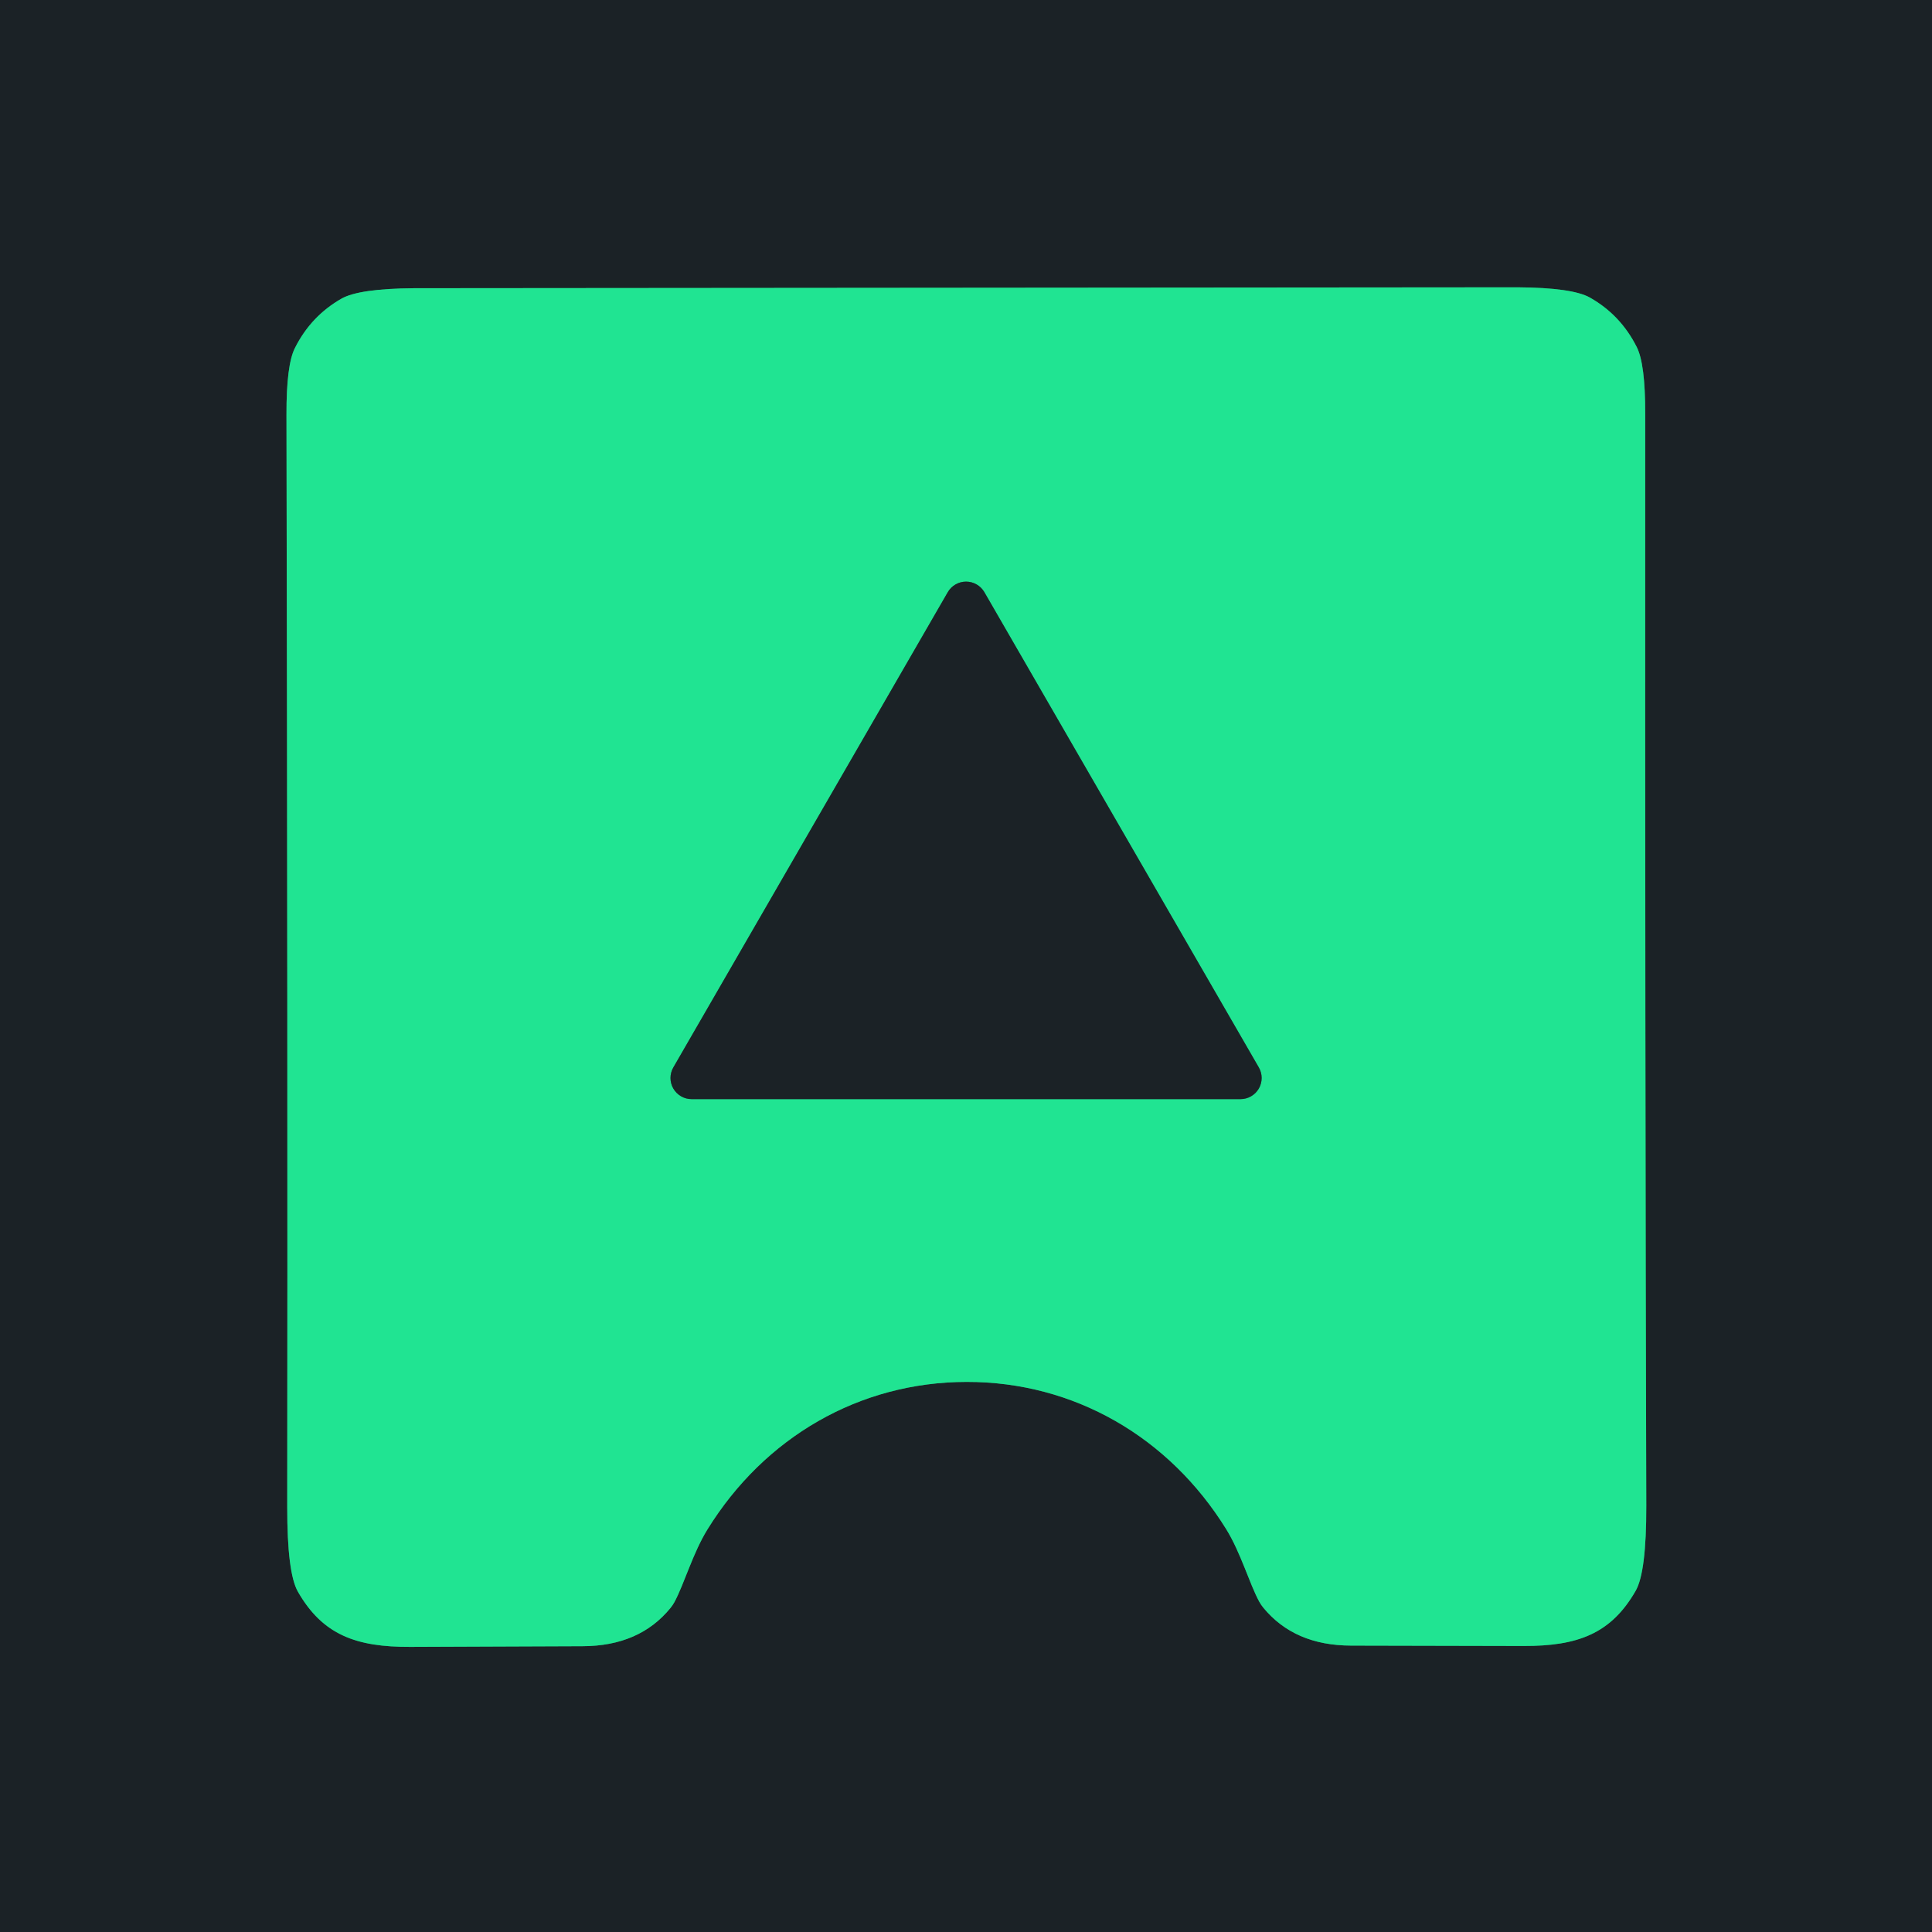
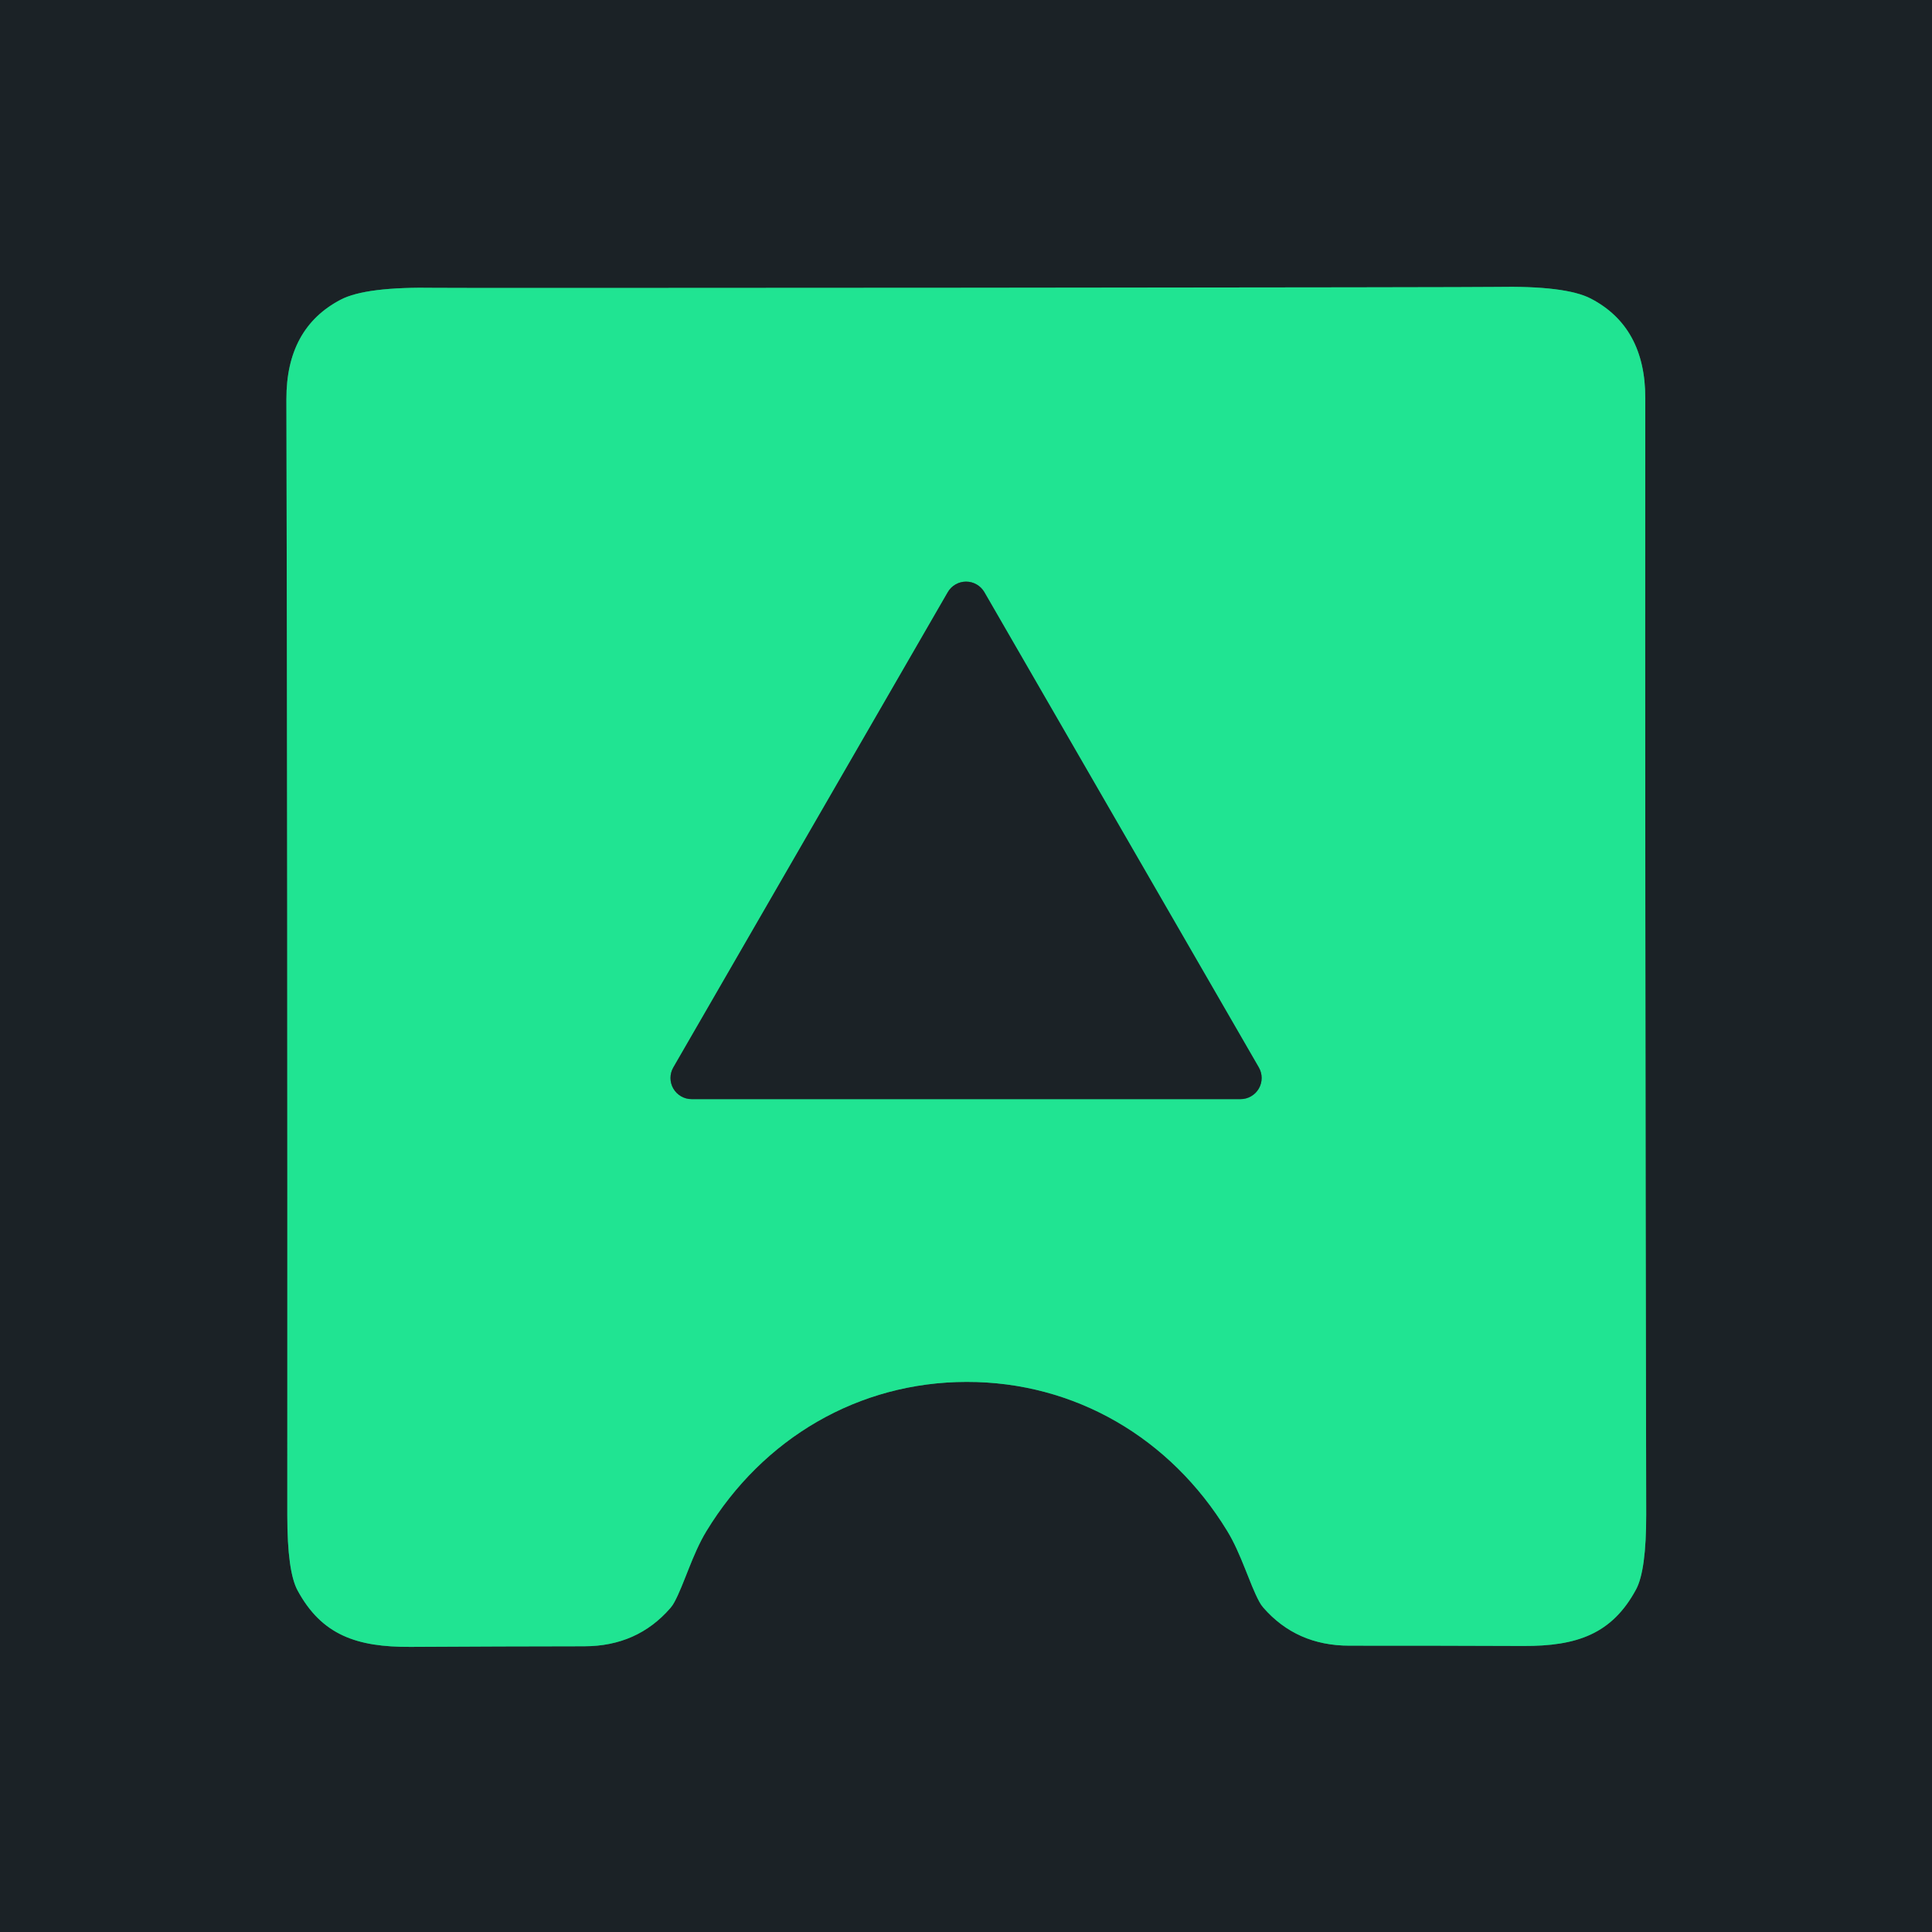
<svg xmlns="http://www.w3.org/2000/svg" version="1.1" viewBox="0.00 0.00 256.00 256.00" width="128" height="128">
  <g stroke-width="2.00" fill="none" stroke-linecap="butt">
-     <path stroke="#1e835c" vector-effect="non-scaling-stroke" d="   M 128.09 183.11   C 142.32 183.09 154.91 190.42 162.47 202.61   C 164.41 205.74 165.54 209.80 166.85 212.22   A 5.56 4.88 14.7 0 0 167.39 213.02   Q 171.51 218.04 179.03 218.05   Q 191.91 218.08 201.88 218.10   C 209.04 218.12 213.47 216.49 216.74 210.78   Q 218.16 208.29 218.14 199.53   Q 217.97 140.99 218.00 54.80   Q 218.01 48.20 216.87 45.97   Q 214.74 41.74 210.69 39.44   Q 208.37 38.12 201.09 38.07   Q 200.32 38.07 127.97 38.13   Q 55.61 38.18 54.84 38.19   Q 47.57 38.25 45.25 39.57   Q 41.20 41.88 39.08 46.11   Q 37.94 48.35 37.96 54.95   Q 38.13 141.14 38.06 199.68   Q 38.05 208.44 39.48 210.92   C 42.76 216.63 47.19 218.25 54.35 218.22   Q 64.32 218.18 77.20 218.13   Q 84.72 218.11 88.83 213.08   A 5.56 4.88 -14.8 0 0 89.37 212.28   C 90.67 209.86 91.80 205.80 93.74 202.66   C 101.28 190.46 113.85 183.12 128.09 183.11" />
+     <path stroke="#1e835c" vector-effect="non-scaling-stroke" d="   M 128.09 183.11   C 142.42 183.09 155.08 190.53 162.60 202.84   C 164.47 205.88 165.57 209.86 166.86 212.23   A 4.16 4.12 11.1 0 0 167.39 213.01   Q 171.79 218.06 178.80 218.06   Q 189.54 218.05 201.84 218.10   C 208.97 218.13 213.59 216.51 216.78 210.62   Q 218.14 208.11 218.13 200.68   Q 217.96 113.29 218.01 52.75   Q 218.01 43.33 210.80 39.57   Q 207.49 37.84 198.19 38.02   Q 195.69 38.07 127.97 38.13   Q 60.25 38.18 57.74 38.14   Q 48.44 37.97 45.14 39.71   Q 37.93 43.48 37.95 52.90   Q 38.10 113.44 38.07 200.83   Q 38.07 208.26 39.44 210.76   C 42.64 216.65 47.26 218.26 54.39 218.22   Q 66.69 218.15 77.43 218.14   Q 84.44 218.13 88.83 213.07   A 4.16 4.12 -11.2 0 0 89.36 212.29   C 90.65 209.92 91.74 205.94 93.60 202.89   C 101.10 190.57 113.75 183.12 128.09 183.11" />
    <path stroke="#1e835c" vector-effect="non-scaling-stroke" d="   M 89.22 141.44   A 2.80 2.80 0.0 0 0 91.65 145.64   L 164.37 145.64   A 2.80 2.80 0.0 0 0 166.80 141.44   L 130.43 78.46   A 2.80 2.80 0.0 0 0 125.59 78.46   L 89.22 141.44" />
  </g>
-   <path fill="#1b2226" d="   M 256.00 0.00   L 256.00 256.00   L 0.00 256.00   L 0.00 0.00   L 256.00 0.00   Z   M 128.09 183.11   C 142.32 183.09 154.91 190.42 162.47 202.61   C 164.41 205.74 165.54 209.80 166.85 212.22   A 5.56 4.88 14.7 0 0 167.39 213.02   Q 171.51 218.04 179.03 218.05   Q 191.91 218.08 201.88 218.10   C 209.04 218.12 213.47 216.49 216.74 210.78   Q 218.16 208.29 218.14 199.53   Q 217.97 140.99 218.00 54.80   Q 218.01 48.20 216.87 45.97   Q 214.74 41.74 210.69 39.44   Q 208.37 38.12 201.09 38.07   Q 200.32 38.07 127.97 38.13   Q 55.61 38.18 54.84 38.19   Q 47.57 38.25 45.25 39.57   Q 41.20 41.88 39.08 46.11   Q 37.94 48.35 37.96 54.95   Q 38.13 141.14 38.06 199.68   Q 38.05 208.44 39.48 210.92   C 42.76 216.63 47.19 218.25 54.35 218.22   Q 64.32 218.18 77.20 218.13   Q 84.72 218.11 88.83 213.08   A 5.56 4.88 -14.8 0 0 89.37 212.28   C 90.67 209.86 91.80 205.80 93.74 202.66   C 101.28 190.46 113.85 183.12 128.09 183.11   Z" />
-   <path fill="#20e492" d="   M 127.97 38.13   Q 200.32 38.07 201.09 38.07   Q 208.37 38.12 210.69 39.44   Q 214.74 41.74 216.87 45.97   Q 218.01 48.20 218.00 54.80   Q 217.97 140.99 218.14 199.53   Q 218.16 208.29 216.74 210.78   C 213.47 216.49 209.04 218.12 201.88 218.10   Q 191.91 218.08 179.03 218.05   Q 171.51 218.04 167.39 213.02   A 5.56 4.88 14.7 0 1 166.85 212.22   C 165.54 209.80 164.41 205.74 162.47 202.61   C 154.91 190.42 142.32 183.09 128.09 183.11   C 113.85 183.12 101.28 190.46 93.74 202.66   C 91.80 205.80 90.67 209.86 89.37 212.28   A 5.56 4.88 -14.8 0 1 88.83 213.08   Q 84.72 218.11 77.20 218.13   Q 64.32 218.18 54.35 218.22   C 47.19 218.25 42.76 216.63 39.48 210.92   Q 38.05 208.44 38.06 199.68   Q 38.13 141.14 37.96 54.95   Q 37.94 48.35 39.08 46.11   Q 41.20 41.88 45.25 39.57   Q 47.57 38.25 54.84 38.19   Q 55.61 38.18 127.97 38.13   Z   M 89.22 141.44   A 2.80 2.80 0.0 0 0 91.65 145.64   L 164.37 145.64   A 2.80 2.80 0.0 0 0 166.80 141.44   L 130.43 78.46   A 2.80 2.80 0.0 0 0 125.59 78.46   L 89.22 141.44   Z" />
+   <path fill="#1b2226" d="   M 256.00 0.00   L 256.00 256.00   L 0.00 256.00   L 0.00 0.00   L 256.00 0.00   Z   M 128.09 183.11   C 142.42 183.09 155.08 190.53 162.60 202.84   C 164.47 205.88 165.57 209.86 166.86 212.23   A 4.16 4.12 11.1 0 0 167.39 213.01   Q 171.79 218.06 178.80 218.06   Q 189.54 218.05 201.84 218.10   C 208.97 218.13 213.59 216.51 216.78 210.62   Q 218.14 208.11 218.13 200.68   Q 217.96 113.29 218.01 52.75   Q 218.01 43.33 210.80 39.57   Q 207.49 37.84 198.19 38.02   Q 195.69 38.07 127.97 38.13   Q 60.25 38.18 57.74 38.14   Q 48.44 37.97 45.14 39.71   Q 37.93 43.48 37.95 52.90   Q 38.10 113.44 38.07 200.83   Q 38.07 208.26 39.44 210.76   C 42.64 216.65 47.26 218.26 54.39 218.22   Q 66.69 218.15 77.43 218.14   Q 84.44 218.13 88.83 213.07   A 4.16 4.12 -11.2 0 0 89.36 212.29   C 90.65 209.92 91.74 205.94 93.60 202.89   C 101.10 190.57 113.75 183.12 128.09 183.11   Z" />
+   <path fill="#20e492" d="   M 127.97 38.13   Q 195.69 38.07 198.19 38.02   Q 207.49 37.84 210.80 39.57   Q 218.01 43.33 218.01 52.75   Q 217.96 113.29 218.13 200.68   Q 218.14 208.11 216.78 210.62   C 213.59 216.51 208.97 218.13 201.84 218.10   Q 189.54 218.05 178.80 218.06   Q 171.79 218.06 167.39 213.01   A 4.16 4.12 11.1 0 1 166.86 212.23   C 165.57 209.86 164.47 205.88 162.60 202.84   C 155.08 190.53 142.42 183.09 128.09 183.11   C 113.75 183.12 101.10 190.57 93.60 202.89   C 91.74 205.94 90.65 209.92 89.36 212.29   A 4.16 4.12 -11.2 0 1 88.83 213.07   Q 84.44 218.13 77.43 218.14   Q 66.69 218.15 54.39 218.22   C 47.26 218.26 42.64 216.65 39.44 210.76   Q 38.07 208.26 38.07 200.83   Q 38.10 113.44 37.95 52.90   Q 37.93 43.48 45.14 39.71   Q 48.44 37.97 57.74 38.14   Q 60.25 38.18 127.97 38.13   Z   M 89.22 141.44   A 2.80 2.80 0.0 0 0 91.65 145.64   L 164.37 145.64   A 2.80 2.80 0.0 0 0 166.80 141.44   L 130.43 78.46   A 2.80 2.80 0.0 0 0 125.59 78.46   L 89.22 141.44   Z" />
  <path fill="#1b2226" d="   M 89.22 141.44   L 125.59 78.46   A 2.80 2.80 0.0 0 1 130.43 78.46   L 166.80 141.44   A 2.80 2.80 0.0 0 1 164.37 145.64   L 91.65 145.64   A 2.80 2.80 0.0 0 1 89.22 141.44   Z" />
</svg>
